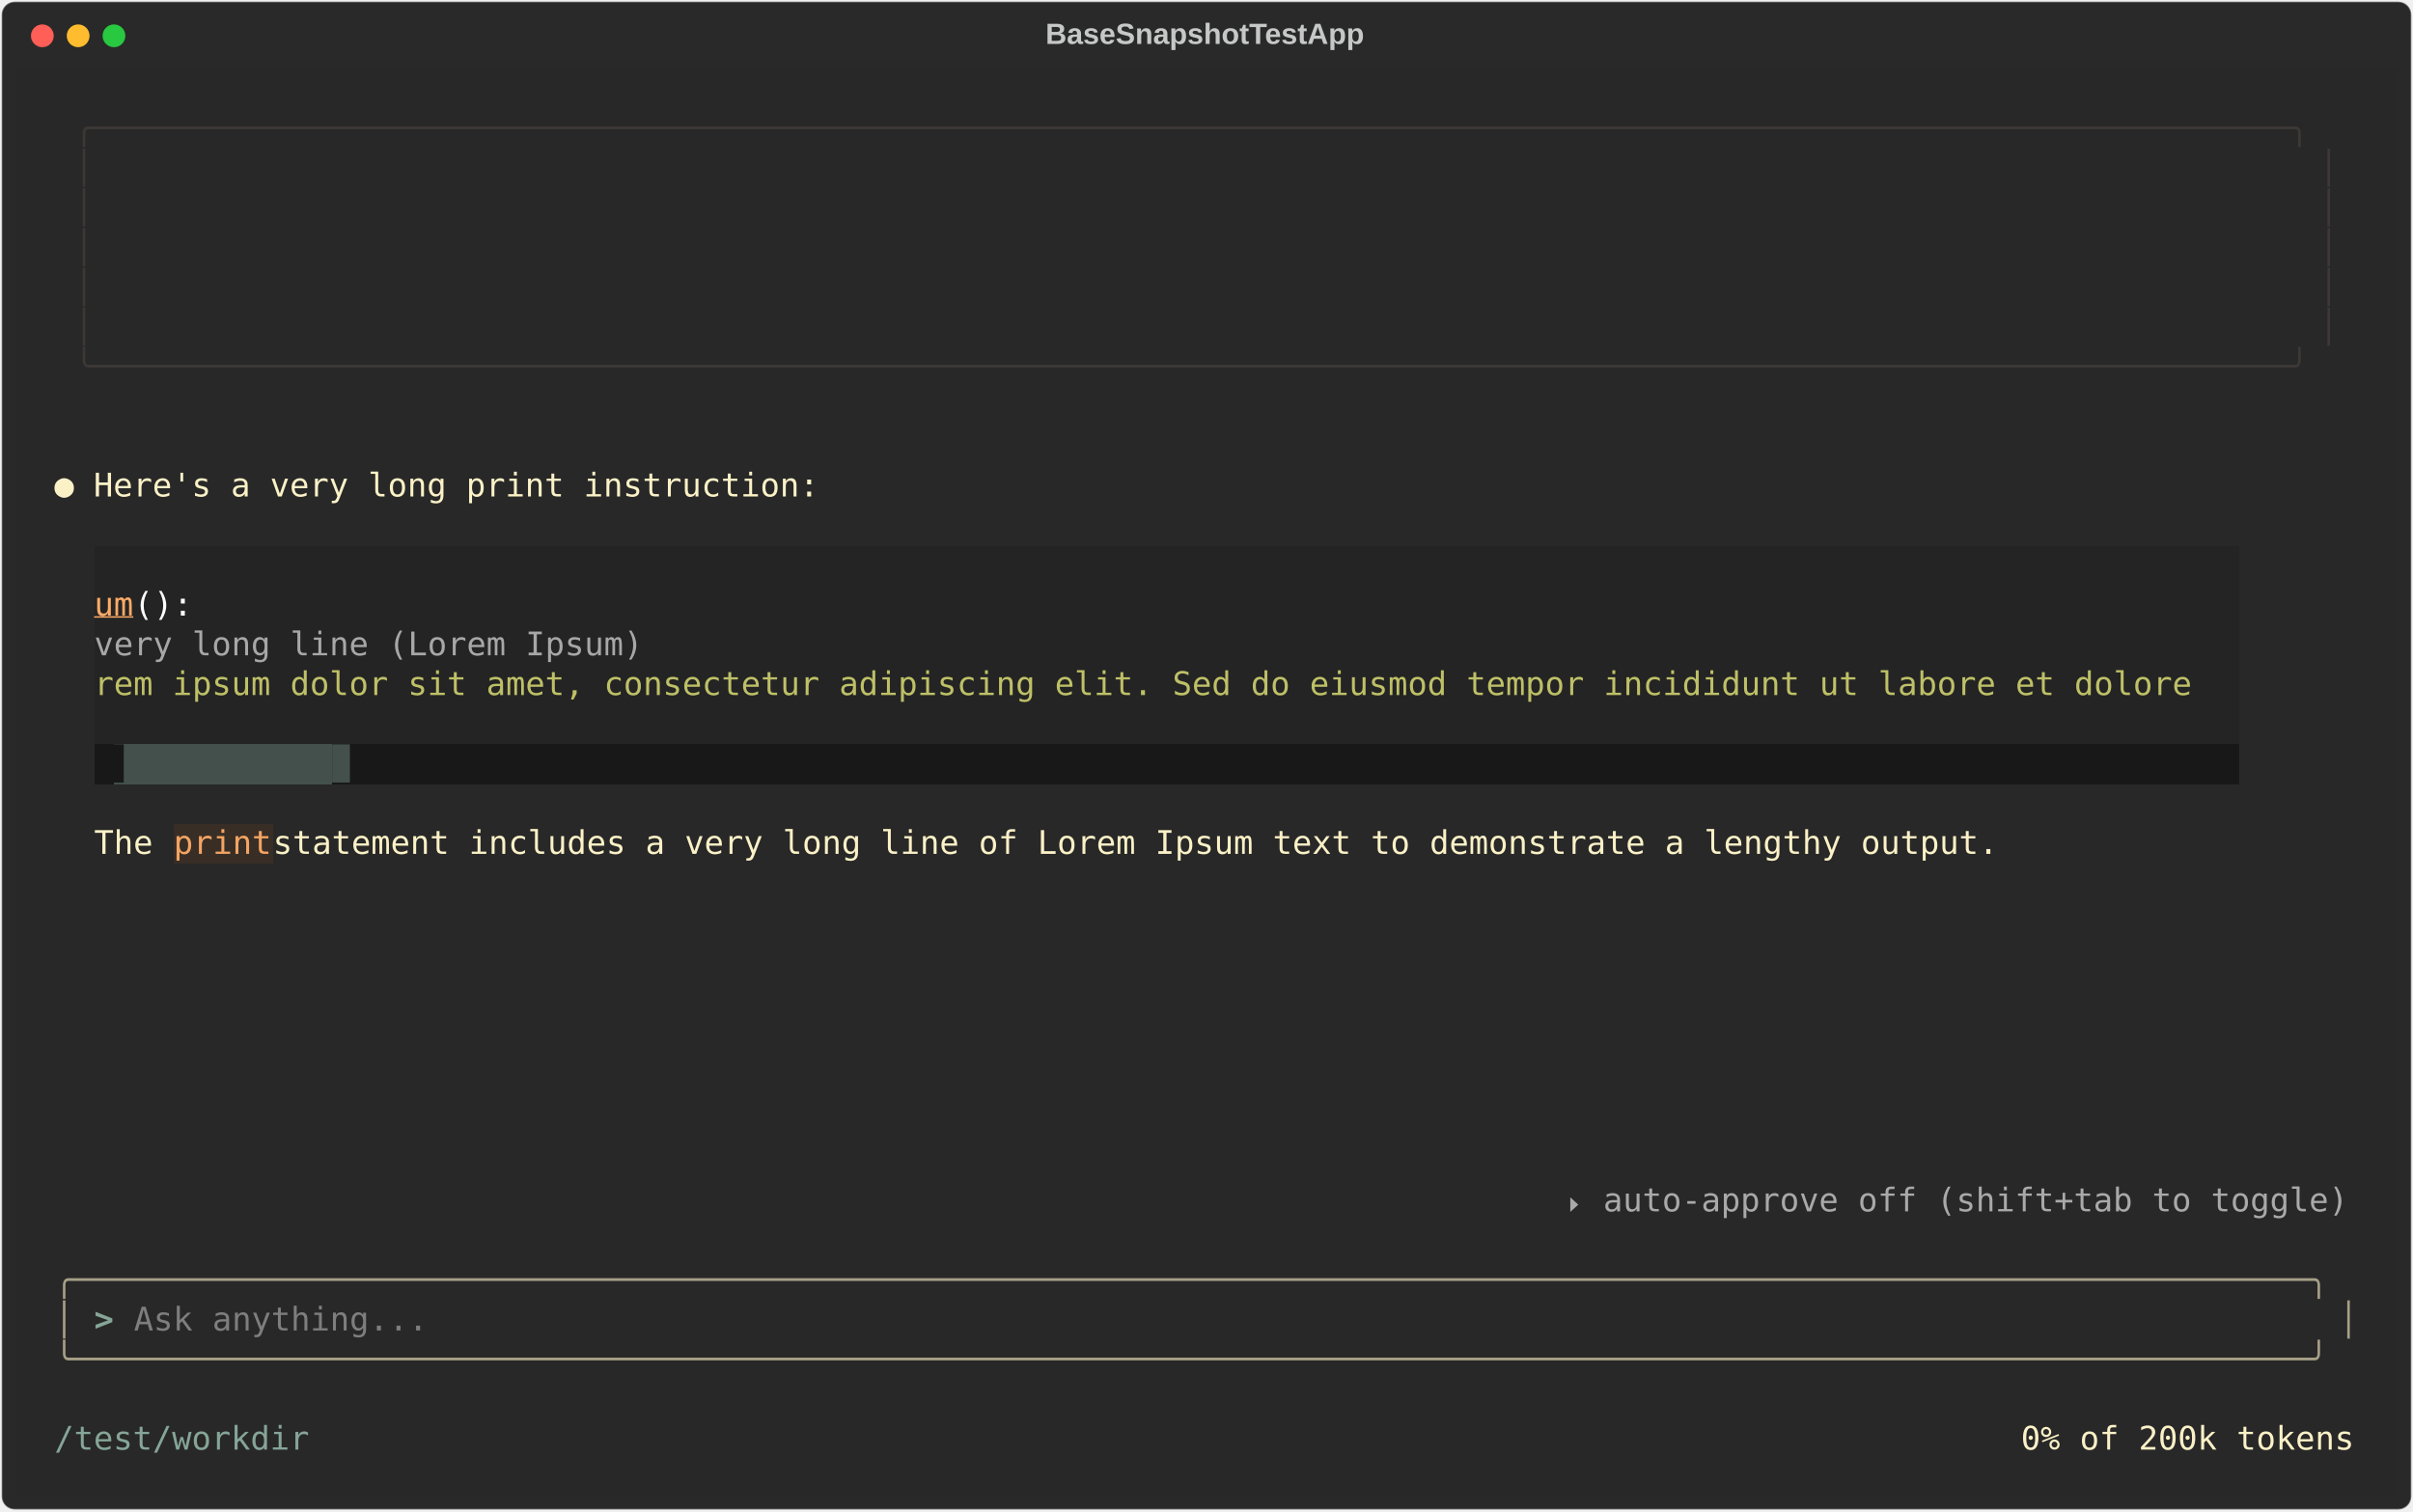
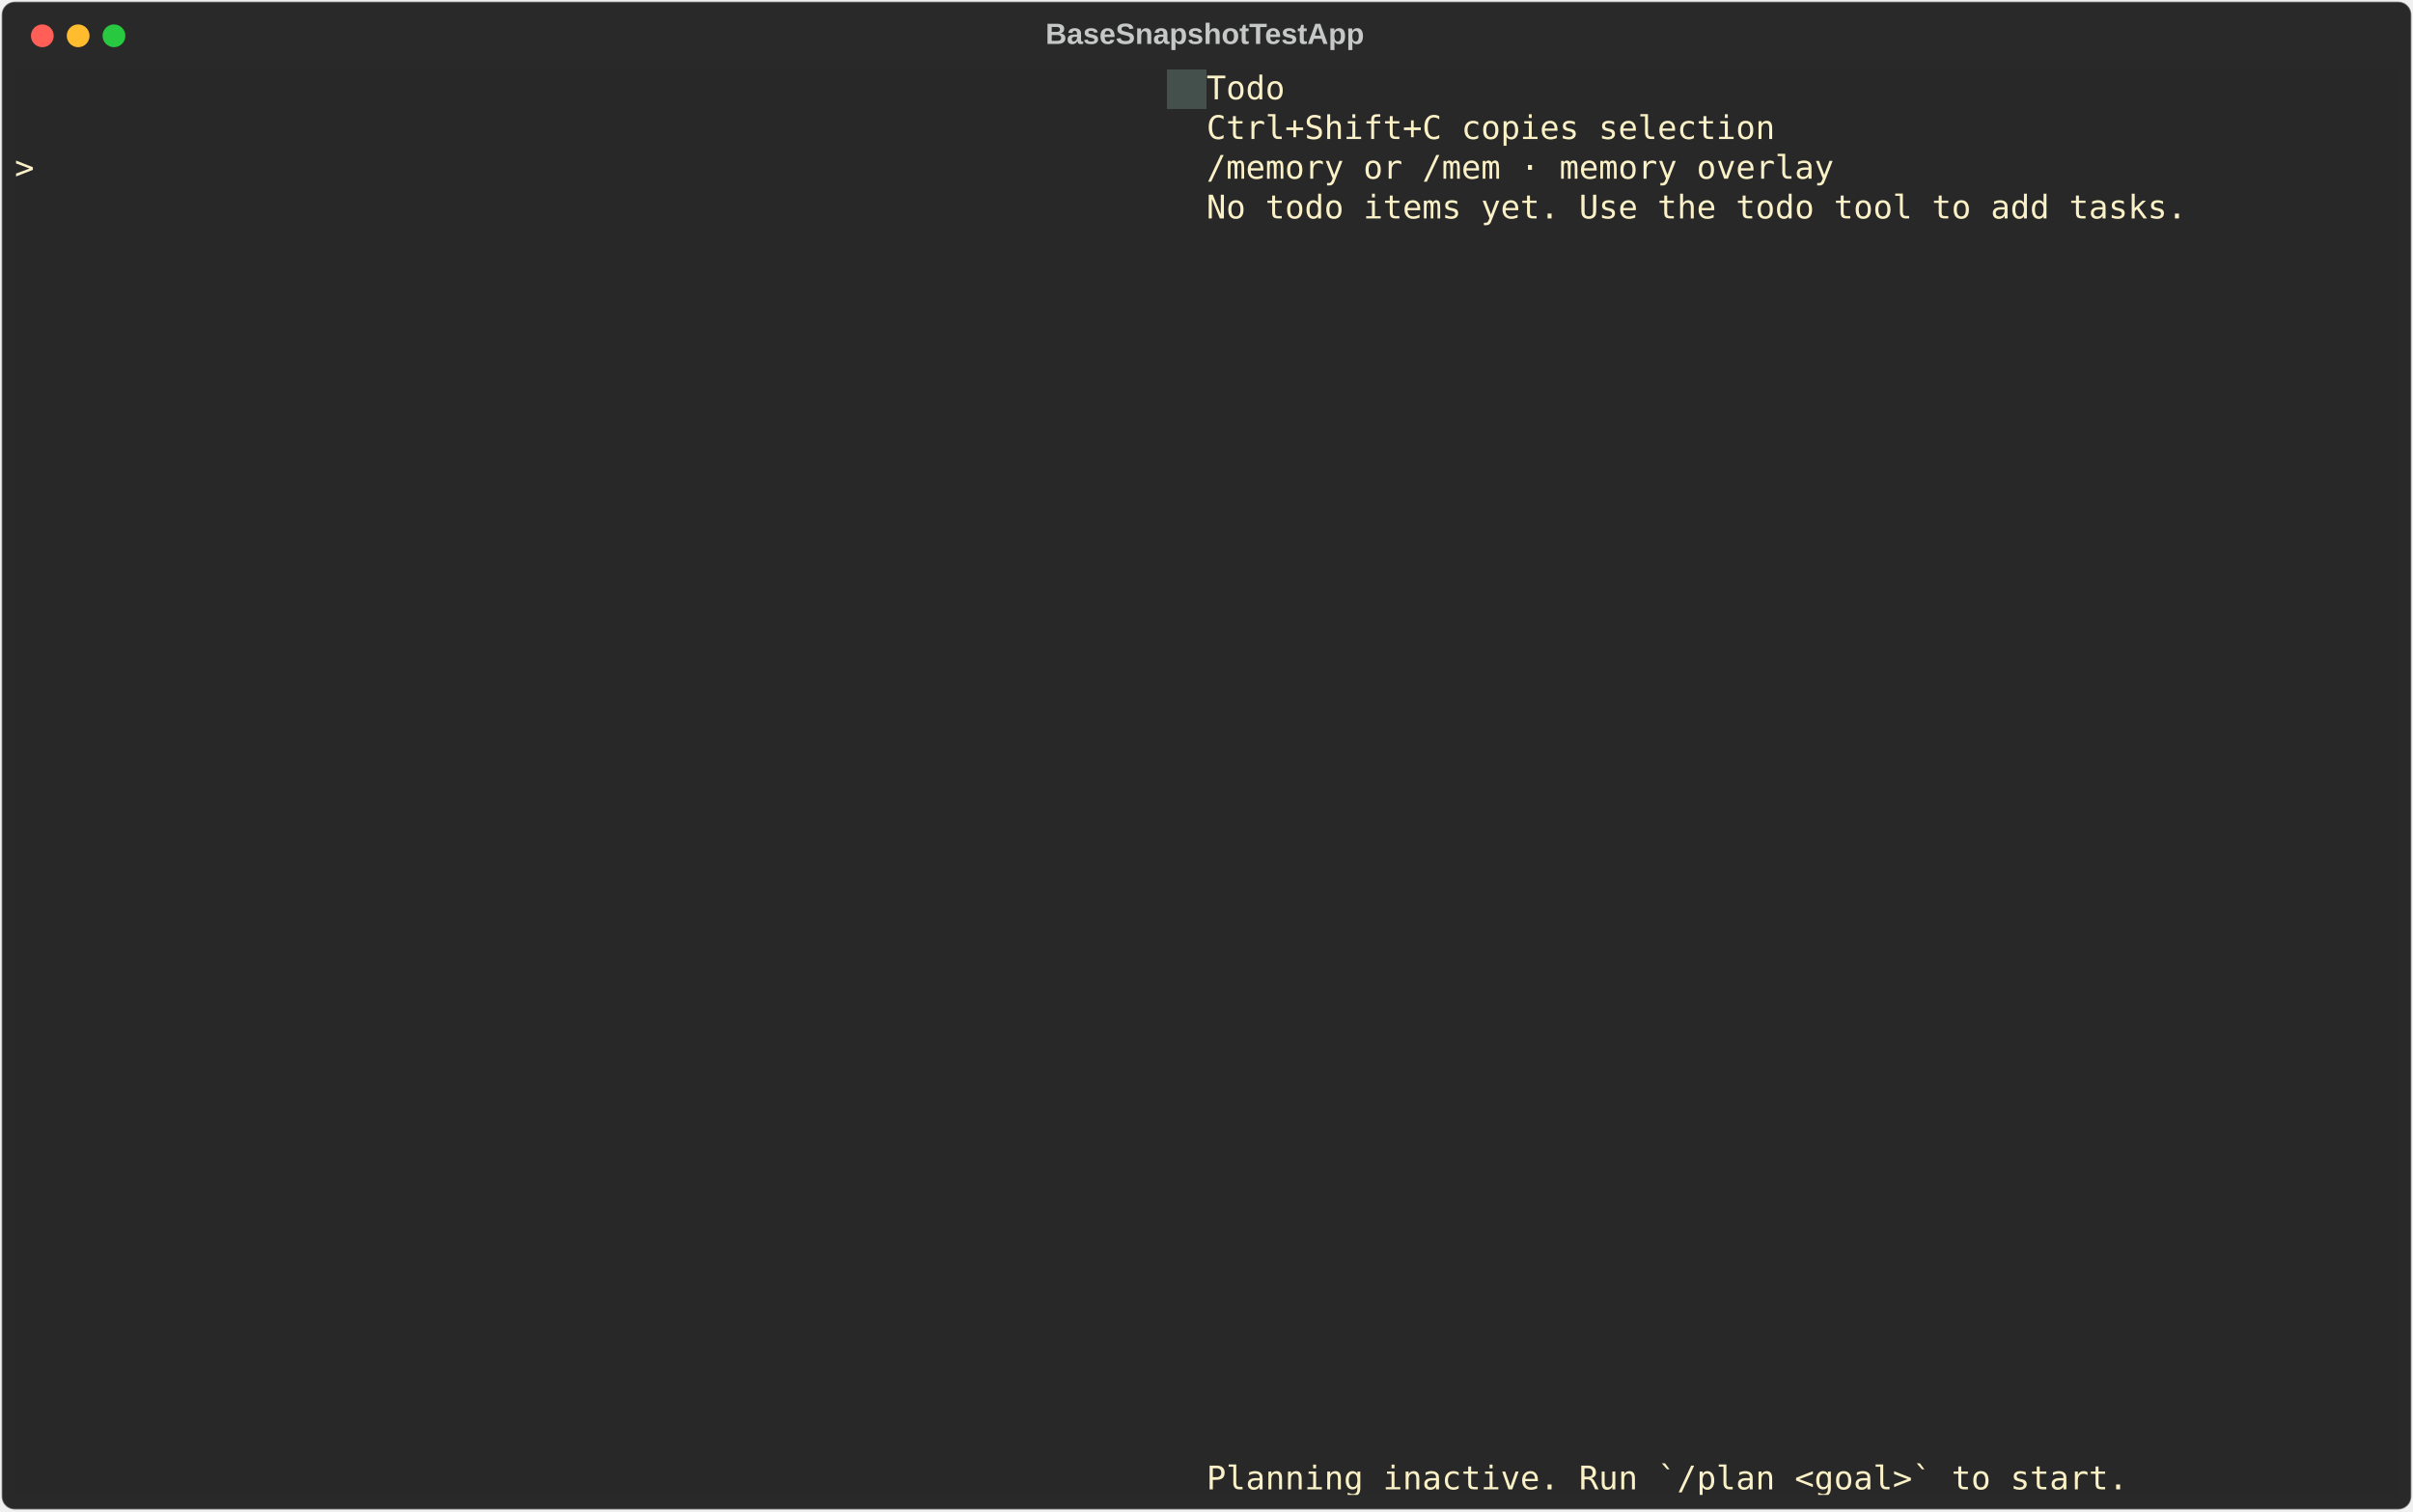
<svg xmlns="http://www.w3.org/2000/svg" class="rich-terminal" viewBox="0 0 1482 928.4">
  <style>

    @font-face {
        font-family: "Fira Code";
        src: local("FiraCode-Regular"),
                url("https://cdnjs.cloudflare.com/ajax/libs/firacode/6.2.0/woff2/FiraCode-Regular.woff2") format("woff2"),
                url("https://cdnjs.cloudflare.com/ajax/libs/firacode/6.2.0/woff/FiraCode-Regular.woff") format("woff");
        font-style: normal;
        font-weight: 400;
    }
    @font-face {
        font-family: "Fira Code";
        src: local("FiraCode-Bold"),
                url("https://cdnjs.cloudflare.com/ajax/libs/firacode/6.2.0/woff2/FiraCode-Bold.woff2") format("woff2"),
                url("https://cdnjs.cloudflare.com/ajax/libs/firacode/6.2.0/woff/FiraCode-Bold.woff") format("woff");
        font-style: bold;
        font-weight: 700;
    }

    .terminal-matrix {
        font-family: Fira Code, monospace;
        font-size: 20px;
        line-height: 24.4px;
        font-variant-east-asian: full-width;
    }

    .terminal-title {
        font-size: 18px;
        font-weight: bold;
        font-family: arial;
    }

-     .terminal-r1 { fill: #c5c8c6 }
- .terminal-r2 { fill: #3c3836 }
- .terminal-r3 { fill: #fbf1c7 }
- .terminal-r4 { fill: #feab67;text-decoration: underline; }
- .terminal-r5 { fill: #ffffff }
- .terminal-r6 { fill: #a7a7a7 }
- .terminal-r7 { fill: #bec067 }
- .terminal-r8 { fill: #d2d2d2 }
- .terminal-r9 { fill: #181818 }
- .terminal-r10 { fill: #242424 }
- .terminal-r11 { fill: #43504b }
- .terminal-r12 { fill: #f4a463 }
- .terminal-r13 { fill: #a9a9a9 }
- .terminal-r14 { fill: #a6a087 }
- .terminal-r15 { fill: #85a598;font-weight: bold }
- .terminal-r16 { fill: #7e7e7e }
- .terminal-r17 { fill: #85a598 }
+     .terminal-r1 { fill: #fbf1c7 }
+ .terminal-r2 { fill: #c5c8c6 }
+ .terminal-r3 { fill: #282828 }
    </style>
  <defs>
    <clipPath id="terminal-clip-terminal">
      <rect x="0" y="0" width="1463.0" height="877.4" />
    </clipPath>
    <clipPath id="terminal-line-0">
      <rect x="0" y="1.5" width="1464" height="24.65" />
    </clipPath>
    <clipPath id="terminal-line-1">
      <rect x="0" y="25.9" width="1464" height="24.65" />
    </clipPath>
    <clipPath id="terminal-line-2">
      <rect x="0" y="50.3" width="1464" height="24.65" />
    </clipPath>
    <clipPath id="terminal-line-3">
      <rect x="0" y="74.7" width="1464" height="24.65" />
    </clipPath>
    <clipPath id="terminal-line-4">
      <rect x="0" y="99.1" width="1464" height="24.65" />
    </clipPath>
    <clipPath id="terminal-line-5">
      <rect x="0" y="123.5" width="1464" height="24.65" />
    </clipPath>
    <clipPath id="terminal-line-6">
      <rect x="0" y="147.9" width="1464" height="24.65" />
    </clipPath>
    <clipPath id="terminal-line-7">
      <rect x="0" y="172.3" width="1464" height="24.65" />
    </clipPath>
    <clipPath id="terminal-line-8">
      <rect x="0" y="196.7" width="1464" height="24.65" />
    </clipPath>
    <clipPath id="terminal-line-9">
      <rect x="0" y="221.1" width="1464" height="24.65" />
    </clipPath>
    <clipPath id="terminal-line-10">
      <rect x="0" y="245.5" width="1464" height="24.65" />
    </clipPath>
    <clipPath id="terminal-line-11">
      <rect x="0" y="269.9" width="1464" height="24.65" />
    </clipPath>
    <clipPath id="terminal-line-12">
      <rect x="0" y="294.3" width="1464" height="24.65" />
    </clipPath>
    <clipPath id="terminal-line-13">
      <rect x="0" y="318.7" width="1464" height="24.65" />
    </clipPath>
    <clipPath id="terminal-line-14">
      <rect x="0" y="343.1" width="1464" height="24.65" />
    </clipPath>
    <clipPath id="terminal-line-15">
      <rect x="0" y="367.5" width="1464" height="24.65" />
    </clipPath>
    <clipPath id="terminal-line-16">
      <rect x="0" y="391.9" width="1464" height="24.65" />
    </clipPath>
    <clipPath id="terminal-line-17">
      <rect x="0" y="416.3" width="1464" height="24.65" />
    </clipPath>
    <clipPath id="terminal-line-18">
      <rect x="0" y="440.7" width="1464" height="24.65" />
    </clipPath>
    <clipPath id="terminal-line-19">
      <rect x="0" y="465.1" width="1464" height="24.65" />
    </clipPath>
    <clipPath id="terminal-line-20">
      <rect x="0" y="489.5" width="1464" height="24.65" />
    </clipPath>
    <clipPath id="terminal-line-21">
      <rect x="0" y="513.9" width="1464" height="24.65" />
    </clipPath>
    <clipPath id="terminal-line-22">
      <rect x="0" y="538.3" width="1464" height="24.65" />
    </clipPath>
    <clipPath id="terminal-line-23">
      <rect x="0" y="562.7" width="1464" height="24.65" />
    </clipPath>
    <clipPath id="terminal-line-24">
      <rect x="0" y="587.1" width="1464" height="24.65" />
    </clipPath>
    <clipPath id="terminal-line-25">
      <rect x="0" y="611.5" width="1464" height="24.65" />
    </clipPath>
    <clipPath id="terminal-line-26">
      <rect x="0" y="635.9" width="1464" height="24.65" />
    </clipPath>
    <clipPath id="terminal-line-27">
      <rect x="0" y="660.3" width="1464" height="24.65" />
    </clipPath>
    <clipPath id="terminal-line-28">
      <rect x="0" y="684.7" width="1464" height="24.65" />
    </clipPath>
    <clipPath id="terminal-line-29">
      <rect x="0" y="709.1" width="1464" height="24.65" />
    </clipPath>
    <clipPath id="terminal-line-30">
      <rect x="0" y="733.5" width="1464" height="24.65" />
    </clipPath>
    <clipPath id="terminal-line-31">
      <rect x="0" y="757.9" width="1464" height="24.65" />
    </clipPath>
    <clipPath id="terminal-line-32">
      <rect x="0" y="782.3" width="1464" height="24.65" />
    </clipPath>
    <clipPath id="terminal-line-33">
      <rect x="0" y="806.7" width="1464" height="24.65" />
    </clipPath>
    <clipPath id="terminal-line-34">
      <rect x="0" y="831.1" width="1464" height="24.65" />
    </clipPath>
  </defs>
  <rect fill="#292929" stroke="rgba(255,255,255,0.35)" stroke-width="1" x="1" y="1" width="1480" height="926.4" rx="8" />
  <text class="terminal-title" fill="#c5c8c6" text-anchor="middle" x="740" y="27">BaseSnapshotTestApp</text>
  <g transform="translate(26,22)">
    <circle cx="0" cy="0" r="7" fill="#ff5f57" />
    <circle cx="22" cy="0" r="7" fill="#febc2e" />
    <circle cx="44" cy="0" r="7" fill="#28c840" />
  </g>
  <g transform="translate(9, 41)" clip-path="url(#terminal-clip-terminal)">
-     <rect fill="#282828" x="0" y="1.5" width="1464" height="24.65" shape-rendering="crispEdges" />
-     <rect fill="#282828" x="0" y="25.9" width="36.6" height="24.65" shape-rendering="crispEdges" />
-     <rect fill="#282828" x="36.6" y="25.9" width="1390.8" height="24.65" shape-rendering="crispEdges" />
-     <rect fill="#282828" x="1427.4" y="25.9" width="36.6" height="24.65" shape-rendering="crispEdges" />
-     <rect fill="#282828" x="0" y="50.3" width="36.6" height="24.65" shape-rendering="crispEdges" />
-     <rect fill="#282828" x="36.6" y="50.3" width="12.2" height="24.65" shape-rendering="crispEdges" />
-     <rect fill="#282828" x="48.8" y="50.3" width="1366.4" height="24.65" shape-rendering="crispEdges" />
-     <rect fill="#282828" x="1415.2" y="50.3" width="12.2" height="24.65" shape-rendering="crispEdges" />
-     <rect fill="#282828" x="1427.4" y="50.3" width="36.6" height="24.65" shape-rendering="crispEdges" />
-     <rect fill="#282828" x="0" y="74.7" width="36.6" height="24.65" shape-rendering="crispEdges" />
-     <rect fill="#282828" x="36.6" y="74.7" width="12.2" height="24.65" shape-rendering="crispEdges" />
-     <rect fill="#282828" x="48.8" y="74.7" width="1366.4" height="24.65" shape-rendering="crispEdges" />
-     <rect fill="#282828" x="1415.2" y="74.7" width="12.2" height="24.65" shape-rendering="crispEdges" />
-     <rect fill="#282828" x="1427.4" y="74.7" width="36.6" height="24.65" shape-rendering="crispEdges" />
-     <rect fill="#282828" x="0" y="99.1" width="36.6" height="24.65" shape-rendering="crispEdges" />
-     <rect fill="#282828" x="36.6" y="99.1" width="12.2" height="24.65" shape-rendering="crispEdges" />
-     <rect fill="#282828" x="48.8" y="99.1" width="671" height="24.65" shape-rendering="crispEdges" />
-     <rect fill="#282828" x="719.8" y="99.1" width="12.2" height="24.65" shape-rendering="crispEdges" />
-     <rect fill="#282828" x="732" y="99.1" width="683.2" height="24.65" shape-rendering="crispEdges" />
-     <rect fill="#282828" x="1415.2" y="99.1" width="12.2" height="24.65" shape-rendering="crispEdges" />
-     <rect fill="#282828" x="1427.4" y="99.1" width="36.6" height="24.65" shape-rendering="crispEdges" />
-     <rect fill="#282828" x="0" y="123.5" width="36.6" height="24.65" shape-rendering="crispEdges" />
-     <rect fill="#282828" x="36.6" y="123.5" width="12.2" height="24.65" shape-rendering="crispEdges" />
-     <rect fill="#282828" x="48.8" y="123.5" width="1366.4" height="24.65" shape-rendering="crispEdges" />
-     <rect fill="#282828" x="1415.2" y="123.5" width="12.2" height="24.65" shape-rendering="crispEdges" />
-     <rect fill="#282828" x="1427.4" y="123.5" width="36.6" height="24.65" shape-rendering="crispEdges" />
-     <rect fill="#282828" x="0" y="147.9" width="36.6" height="24.65" shape-rendering="crispEdges" />
-     <rect fill="#282828" x="36.6" y="147.9" width="12.2" height="24.65" shape-rendering="crispEdges" />
-     <rect fill="#282828" x="48.8" y="147.9" width="1366.4" height="24.65" shape-rendering="crispEdges" />
-     <rect fill="#282828" x="1415.2" y="147.9" width="12.2" height="24.65" shape-rendering="crispEdges" />
-     <rect fill="#282828" x="1427.4" y="147.9" width="36.6" height="24.65" shape-rendering="crispEdges" />
-     <rect fill="#282828" x="0" y="172.3" width="36.6" height="24.65" shape-rendering="crispEdges" />
-     <rect fill="#282828" x="36.6" y="172.3" width="1390.8" height="24.65" shape-rendering="crispEdges" />
-     <rect fill="#282828" x="1427.4" y="172.3" width="36.6" height="24.65" shape-rendering="crispEdges" />
+     <rect fill="#282828" x="0" y="1.5" width="12.2" height="24.65" shape-rendering="crispEdges" />
+     <rect fill="#282828" x="12.2" y="1.5" width="695.4" height="24.65" shape-rendering="crispEdges" />
+     <rect fill="#43504b" x="707.6" y="1.5" width="24.4" height="24.65" shape-rendering="crispEdges" />
+     <rect fill="#282828" x="732" y="1.5" width="48.8" height="24.65" shape-rendering="crispEdges" />
+     <rect fill="#282828" x="780.8" y="1.5" width="683.2" height="24.65" shape-rendering="crispEdges" />
+     <rect fill="#282828" x="0" y="25.9" width="0" height="24.65" shape-rendering="crispEdges" />
+     <rect fill="#282828" x="0" y="25.9" width="732" height="24.65" shape-rendering="crispEdges" />
+     <rect fill="#282828" x="732" y="25.9" width="353.8" height="24.65" shape-rendering="crispEdges" />
+     <rect fill="#282828" x="1085.8" y="25.9" width="378.2" height="24.65" shape-rendering="crispEdges" />
+     <rect fill="#282828" x="0" y="50.3" width="12.2" height="24.65" shape-rendering="crispEdges" />
+     <rect fill="#282828" x="12.2" y="50.3" width="719.8" height="24.65" shape-rendering="crispEdges" />
+     <rect fill="#282828" x="732" y="50.3" width="390.4" height="24.65" shape-rendering="crispEdges" />
+     <rect fill="#282828" x="1122.4" y="50.3" width="341.6" height="24.65" shape-rendering="crispEdges" />
+     <rect fill="#282828" x="0" y="74.7" width="732" height="24.65" shape-rendering="crispEdges" />
+     <rect fill="#282828" x="732" y="74.7" width="610" height="24.65" shape-rendering="crispEdges" />
+     <rect fill="#282828" x="1342" y="74.7" width="122" height="24.65" shape-rendering="crispEdges" />
+     <rect fill="#282828" x="0" y="99.1" width="1464" height="24.65" shape-rendering="crispEdges" />
+     <rect fill="#282828" x="0" y="123.5" width="1464" height="24.65" shape-rendering="crispEdges" />
+     <rect fill="#282828" x="0" y="147.9" width="1464" height="24.65" shape-rendering="crispEdges" />
+     <rect fill="#282828" x="0" y="172.3" width="1464" height="24.65" shape-rendering="crispEdges" />
    <rect fill="#282828" x="0" y="196.7" width="1464" height="24.65" shape-rendering="crispEdges" />
-     <rect fill="#282828" x="0" y="221.1" width="24.4" height="24.65" shape-rendering="crispEdges" />
-     <rect fill="#282828" x="24.4" y="221.1" width="0" height="24.65" shape-rendering="crispEdges" />
-     <rect fill="#282828" x="24.4" y="221.1" width="1439.6" height="24.65" shape-rendering="crispEdges" />
-     <rect fill="#282828" x="0" y="245.5" width="24.4" height="24.65" shape-rendering="crispEdges" />
-     <rect fill="#282828" x="24.4" y="245.5" width="475.8" height="24.65" shape-rendering="crispEdges" />
-     <rect fill="#282828" x="500.2" y="245.5" width="963.8" height="24.65" shape-rendering="crispEdges" />
+     <rect fill="#282828" x="0" y="221.1" width="1464" height="24.65" shape-rendering="crispEdges" />
+     <rect fill="#282828" x="0" y="245.5" width="1464" height="24.65" shape-rendering="crispEdges" />
    <rect fill="#282828" x="0" y="269.9" width="1464" height="24.65" shape-rendering="crispEdges" />
-     <rect fill="#282828" x="0" y="294.3" width="48.8" height="24.65" shape-rendering="crispEdges" />
-     <rect fill="#242424" x="48.8" y="294.3" width="1317.6" height="24.65" shape-rendering="crispEdges" />
-     <rect fill="#282828" x="1366.4" y="294.3" width="97.6" height="24.65" shape-rendering="crispEdges" />
-     <rect fill="#282828" x="0" y="318.7" width="48.8" height="24.65" shape-rendering="crispEdges" />
-     <rect fill="#242424" x="48.8" y="318.7" width="24.4" height="24.65" shape-rendering="crispEdges" />
-     <rect fill="#242424" x="73.2" y="318.7" width="36.6" height="24.65" shape-rendering="crispEdges" />
-     <rect fill="#242424" x="109.8" y="318.7" width="1256.6" height="24.65" shape-rendering="crispEdges" />
-     <rect fill="#282828" x="1366.4" y="318.7" width="97.6" height="24.65" shape-rendering="crispEdges" />
-     <rect fill="#282828" x="0" y="343.1" width="48.8" height="24.65" shape-rendering="crispEdges" />
-     <rect fill="#242424" x="48.8" y="343.1" width="353.8" height="24.65" shape-rendering="crispEdges" />
-     <rect fill="#242424" x="402.6" y="343.1" width="963.8" height="24.65" shape-rendering="crispEdges" />
-     <rect fill="#282828" x="1366.4" y="343.1" width="97.6" height="24.65" shape-rendering="crispEdges" />
-     <rect fill="#282828" x="0" y="367.5" width="48.8" height="24.65" shape-rendering="crispEdges" />
-     <rect fill="#242424" x="48.8" y="367.5" width="1317.6" height="24.65" shape-rendering="crispEdges" />
-     <rect fill="#282828" x="1366.4" y="367.5" width="97.6" height="24.65" shape-rendering="crispEdges" />
-     <rect fill="#282828" x="0" y="391.9" width="48.8" height="24.65" shape-rendering="crispEdges" />
-     <rect fill="#242424" x="48.8" y="391.9" width="1317.6" height="24.65" shape-rendering="crispEdges" />
-     <rect fill="#282828" x="1366.4" y="391.9" width="97.6" height="24.65" shape-rendering="crispEdges" />
-     <rect fill="#282828" x="0" y="416.3" width="48.8" height="24.65" shape-rendering="crispEdges" />
-     <rect fill="#181818" x="48.8" y="416.3" width="12.2" height="24.65" shape-rendering="crispEdges" />
-     <rect fill="#43504b" x="61" y="416.3" width="12.2" height="24.65" shape-rendering="crispEdges" />
-     <rect fill="#43504b" x="73.2" y="416.3" width="122" height="24.65" shape-rendering="crispEdges" />
-     <rect fill="#181818" x="195.2" y="416.3" width="12.2" height="24.65" shape-rendering="crispEdges" />
-     <rect fill="#181818" x="207.4" y="416.3" width="1159" height="24.65" shape-rendering="crispEdges" />
-     <rect fill="#282828" x="1366.4" y="416.3" width="97.6" height="24.65" shape-rendering="crispEdges" />
+     <rect fill="#282828" x="0" y="294.3" width="1464" height="24.65" shape-rendering="crispEdges" />
+     <rect fill="#282828" x="0" y="318.7" width="1464" height="24.65" shape-rendering="crispEdges" />
+     <rect fill="#282828" x="0" y="343.1" width="1464" height="24.65" shape-rendering="crispEdges" />
+     <rect fill="#282828" x="0" y="367.5" width="1464" height="24.65" shape-rendering="crispEdges" />
+     <rect fill="#282828" x="0" y="391.9" width="1464" height="24.65" shape-rendering="crispEdges" />
+     <rect fill="#282828" x="0" y="416.3" width="1464" height="24.65" shape-rendering="crispEdges" />
    <rect fill="#282828" x="0" y="440.7" width="1464" height="24.65" shape-rendering="crispEdges" />
-     <rect fill="#282828" x="0" y="465.1" width="48.8" height="24.65" shape-rendering="crispEdges" />
-     <rect fill="#282828" x="48.8" y="465.1" width="48.8" height="24.65" shape-rendering="crispEdges" />
-     <rect fill="#382e26" x="97.6" y="465.1" width="61" height="24.65" shape-rendering="crispEdges" />
-     <rect fill="#282828" x="158.6" y="465.1" width="1085.8" height="24.65" shape-rendering="crispEdges" />
-     <rect fill="#282828" x="1244.4" y="465.1" width="219.6" height="24.65" shape-rendering="crispEdges" />
+     <rect fill="#282828" x="0" y="465.1" width="1464" height="24.65" shape-rendering="crispEdges" />
    <rect fill="#282828" x="0" y="489.5" width="1464" height="24.65" shape-rendering="crispEdges" />
    <rect fill="#282828" x="0" y="513.9" width="1464" height="24.65" shape-rendering="crispEdges" />
    <rect fill="#282828" x="0" y="538.3" width="1464" height="24.65" shape-rendering="crispEdges" />
    <rect fill="#282828" x="0" y="562.7" width="1464" height="24.65" shape-rendering="crispEdges" />
    <rect fill="#282828" x="0" y="587.1" width="1464" height="24.65" shape-rendering="crispEdges" />
    <rect fill="#282828" x="0" y="611.5" width="1464" height="24.65" shape-rendering="crispEdges" />
    <rect fill="#282828" x="0" y="635.9" width="1464" height="24.65" shape-rendering="crispEdges" />
    <rect fill="#282828" x="0" y="660.3" width="1464" height="24.65" shape-rendering="crispEdges" />
-     <rect fill="#282828" x="0" y="684.7" width="24.4" height="24.65" shape-rendering="crispEdges" />
-     <rect fill="#282828" x="24.4" y="684.7" width="0" height="24.65" shape-rendering="crispEdges" />
-     <rect fill="#282828" x="24.4" y="684.7" width="927.2" height="24.65" shape-rendering="crispEdges" />
-     <rect fill="#282828" x="951.6" y="684.7" width="488" height="24.65" shape-rendering="crispEdges" />
-     <rect fill="#282828" x="1439.6" y="684.7" width="24.4" height="24.65" shape-rendering="crispEdges" />
-     <rect fill="#282828" x="0" y="709.1" width="0" height="24.65" shape-rendering="crispEdges" />
+     <rect fill="#282828" x="0" y="684.7" width="1464" height="24.65" shape-rendering="crispEdges" />
    <rect fill="#282828" x="0" y="709.1" width="1464" height="24.65" shape-rendering="crispEdges" />
-     <rect fill="#282828" x="0" y="733.5" width="24.4" height="24.65" shape-rendering="crispEdges" />
-     <rect fill="#282828" x="24.4" y="733.5" width="1415.2" height="24.65" shape-rendering="crispEdges" />
-     <rect fill="#282828" x="1439.6" y="733.5" width="24.4" height="24.65" shape-rendering="crispEdges" />
-     <rect fill="#282828" x="0" y="757.9" width="24.4" height="24.65" shape-rendering="crispEdges" />
-     <rect fill="#282828" x="24.4" y="757.9" width="12.2" height="24.65" shape-rendering="crispEdges" />
-     <rect fill="#282828" x="36.6" y="757.9" width="12.2" height="24.65" shape-rendering="crispEdges" />
-     <rect fill="#282828" x="48.8" y="757.9" width="12.2" height="24.65" shape-rendering="crispEdges" />
-     <rect fill="#282828" x="61" y="757.9" width="12.2" height="24.65" shape-rendering="crispEdges" />
-     <rect fill="#282828" x="73.2" y="757.9" width="183" height="24.65" shape-rendering="crispEdges" />
-     <rect fill="#282828" x="256.2" y="757.9" width="1171.2" height="24.65" shape-rendering="crispEdges" />
-     <rect fill="#282828" x="1427.4" y="757.9" width="12.2" height="24.65" shape-rendering="crispEdges" />
-     <rect fill="#282828" x="1439.6" y="757.9" width="24.4" height="24.65" shape-rendering="crispEdges" />
-     <rect fill="#282828" x="0" y="782.3" width="24.4" height="24.65" shape-rendering="crispEdges" />
-     <rect fill="#282828" x="24.4" y="782.3" width="1415.2" height="24.65" shape-rendering="crispEdges" />
-     <rect fill="#282828" x="1439.6" y="782.3" width="24.4" height="24.65" shape-rendering="crispEdges" />
+     <rect fill="#282828" x="0" y="733.5" width="1464" height="24.65" shape-rendering="crispEdges" />
+     <rect fill="#282828" x="0" y="757.9" width="1464" height="24.65" shape-rendering="crispEdges" />
+     <rect fill="#282828" x="0" y="782.3" width="1464" height="24.65" shape-rendering="crispEdges" />
    <rect fill="#282828" x="0" y="806.7" width="1464" height="24.65" shape-rendering="crispEdges" />
-     <rect fill="#282828" x="0" y="831.1" width="24.4" height="24.65" shape-rendering="crispEdges" />
-     <rect fill="#282828" x="24.4" y="831.1" width="158.6" height="24.65" shape-rendering="crispEdges" />
-     <rect fill="#282828" x="183" y="831.1" width="0" height="24.65" shape-rendering="crispEdges" />
-     <rect fill="#282828" x="183" y="831.1" width="1049.2" height="24.65" shape-rendering="crispEdges" />
-     <rect fill="#282828" x="1232.2" y="831.1" width="207.4" height="24.65" shape-rendering="crispEdges" />
-     <rect fill="#282828" x="1439.6" y="831.1" width="24.4" height="24.65" shape-rendering="crispEdges" />
-     <rect fill="#282828" x="0" y="855.5" width="1464" height="24.65" shape-rendering="crispEdges" />
+     <rect fill="#282828" x="0" y="831.1" width="732" height="24.65" shape-rendering="crispEdges" />
+     <rect fill="#282828" x="732" y="831.1" width="0" height="24.65" shape-rendering="crispEdges" />
+     <rect fill="#282828" x="732" y="831.1" width="732" height="24.65" shape-rendering="crispEdges" />
+     <rect fill="#282828" x="0" y="855.5" width="732" height="24.65" shape-rendering="crispEdges" />
+     <rect fill="#282828" x="732" y="855.5" width="573.4" height="24.65" shape-rendering="crispEdges" />
+     <rect fill="#282828" x="1305.4" y="855.5" width="158.6" height="24.65" shape-rendering="crispEdges" />
    <g class="terminal-matrix">
-       <text class="terminal-r1" x="1464" y="20" textLength="12.2" clip-path="url(#terminal-line-0)">
- </text>
-       <text class="terminal-r2" x="36.6" y="44.4" textLength="1390.8" clip-path="url(#terminal-line-1)">╭────────────────────────────────────────────────────────────────────────────────────────────────────────────────╮</text>
-       <text class="terminal-r1" x="1464" y="44.4" textLength="12.2" clip-path="url(#terminal-line-1)">
- </text>
-       <text class="terminal-r2" x="36.6" y="68.8" textLength="12.2" clip-path="url(#terminal-line-2)">│</text>
-       <text class="terminal-r2" x="1415.2" y="68.8" textLength="12.2" clip-path="url(#terminal-line-2)">│</text>
-       <text class="terminal-r1" x="1464" y="68.8" textLength="12.2" clip-path="url(#terminal-line-2)">
- </text>
-       <text class="terminal-r2" x="36.6" y="93.2" textLength="12.2" clip-path="url(#terminal-line-3)">│</text>
-       <text class="terminal-r2" x="1415.2" y="93.2" textLength="12.2" clip-path="url(#terminal-line-3)">│</text>
-       <text class="terminal-r1" x="1464" y="93.2" textLength="12.2" clip-path="url(#terminal-line-3)">
- </text>
-       <text class="terminal-r2" x="36.6" y="117.6" textLength="12.2" clip-path="url(#terminal-line-4)">│</text>
-       <text class="terminal-r2" x="1415.2" y="117.6" textLength="12.2" clip-path="url(#terminal-line-4)">│</text>
-       <text class="terminal-r1" x="1464" y="117.6" textLength="12.2" clip-path="url(#terminal-line-4)">
- </text>
-       <text class="terminal-r2" x="36.6" y="142" textLength="12.2" clip-path="url(#terminal-line-5)">│</text>
-       <text class="terminal-r2" x="1415.2" y="142" textLength="12.2" clip-path="url(#terminal-line-5)">│</text>
-       <text class="terminal-r1" x="1464" y="142" textLength="12.2" clip-path="url(#terminal-line-5)">
- </text>
-       <text class="terminal-r2" x="36.6" y="166.4" textLength="12.2" clip-path="url(#terminal-line-6)">│</text>
-       <text class="terminal-r2" x="1415.2" y="166.4" textLength="12.2" clip-path="url(#terminal-line-6)">│</text>
-       <text class="terminal-r1" x="1464" y="166.4" textLength="12.2" clip-path="url(#terminal-line-6)">
- </text>
-       <text class="terminal-r2" x="36.6" y="190.8" textLength="1390.8" clip-path="url(#terminal-line-7)">╰────────────────────────────────────────────────────────────────────────────────────────────────────────────────╯</text>
-       <text class="terminal-r1" x="1464" y="190.8" textLength="12.2" clip-path="url(#terminal-line-7)">
- </text>
-       <text class="terminal-r1" x="1464" y="215.2" textLength="12.2" clip-path="url(#terminal-line-8)">
- </text>
-       <text class="terminal-r1" x="1464" y="239.6" textLength="12.2" clip-path="url(#terminal-line-9)">
- </text>
-       <text class="terminal-r3" x="24.4" y="264" textLength="475.8" clip-path="url(#terminal-line-10)">● Here's a very long print instruction:</text>
-       <text class="terminal-r1" x="1464" y="264" textLength="12.2" clip-path="url(#terminal-line-10)">
- </text>
-       <text class="terminal-r1" x="1464" y="288.4" textLength="12.2" clip-path="url(#terminal-line-11)">
- </text>
-       <text class="terminal-r1" x="1464" y="312.8" textLength="12.2" clip-path="url(#terminal-line-12)">
- </text>
-       <text class="terminal-r4" x="48.8" y="337.2" textLength="24.4" clip-path="url(#terminal-line-13)">um</text>
-       <text class="terminal-r5" x="73.2" y="337.2" textLength="36.6" clip-path="url(#terminal-line-13)">():</text>
-       <text class="terminal-r1" x="1464" y="337.2" textLength="12.2" clip-path="url(#terminal-line-13)">
- </text>
-       <text class="terminal-r6" x="48.8" y="361.6" textLength="353.8" clip-path="url(#terminal-line-14)"> very long line (Lorem Ipsum)</text>
-       <text class="terminal-r1" x="1464" y="361.6" textLength="12.2" clip-path="url(#terminal-line-14)">
- </text>
-       <text class="terminal-r7" x="48.8" y="386" textLength="1317.6" clip-path="url(#terminal-line-15)">rem ipsum dolor sit amet, consectetur adipiscing elit. Sed do eiusmod tempor incididunt ut labore et dolore </text>
-       <text class="terminal-r1" x="1464" y="386" textLength="12.2" clip-path="url(#terminal-line-15)">
- </text>
-       <text class="terminal-r1" x="1464" y="410.4" textLength="12.2" clip-path="url(#terminal-line-16)">
- </text>
-       <text class="terminal-r9" x="61" y="434.8" textLength="12.2" clip-path="url(#terminal-line-17)">▌</text>
-       <text class="terminal-r11" x="195.2" y="434.8" textLength="12.2" clip-path="url(#terminal-line-17)">▉</text>
-       <text class="terminal-r1" x="1464" y="434.8" textLength="12.2" clip-path="url(#terminal-line-17)">
- </text>
-       <text class="terminal-r1" x="1464" y="459.2" textLength="12.2" clip-path="url(#terminal-line-18)">
- </text>
-       <text class="terminal-r3" x="48.8" y="483.6" textLength="48.8" clip-path="url(#terminal-line-19)">The </text>
-       <text class="terminal-r12" x="97.6" y="483.6" textLength="61" clip-path="url(#terminal-line-19)">print</text>
-       <text class="terminal-r3" x="158.6" y="483.6" textLength="1085.8" clip-path="url(#terminal-line-19)"> statement includes a very long line of Lorem Ipsum text to demonstrate a lengthy output.</text>
-       <text class="terminal-r1" x="1464" y="483.6" textLength="12.2" clip-path="url(#terminal-line-19)">
- </text>
-       <text class="terminal-r1" x="1464" y="508" textLength="12.2" clip-path="url(#terminal-line-20)">
- </text>
-       <text class="terminal-r1" x="1464" y="532.4" textLength="12.2" clip-path="url(#terminal-line-21)">
- </text>
-       <text class="terminal-r1" x="1464" y="556.8" textLength="12.2" clip-path="url(#terminal-line-22)">
- </text>
-       <text class="terminal-r1" x="1464" y="581.2" textLength="12.2" clip-path="url(#terminal-line-23)">
- </text>
-       <text class="terminal-r1" x="1464" y="605.6" textLength="12.2" clip-path="url(#terminal-line-24)">
- </text>
-       <text class="terminal-r1" x="1464" y="630" textLength="12.2" clip-path="url(#terminal-line-25)">
- </text>
-       <text class="terminal-r1" x="1464" y="654.4" textLength="12.2" clip-path="url(#terminal-line-26)">
- </text>
-       <text class="terminal-r1" x="1464" y="678.8" textLength="12.2" clip-path="url(#terminal-line-27)">
- </text>
-       <text class="terminal-r13" x="951.6" y="703.2" textLength="488" clip-path="url(#terminal-line-28)">⏵ auto-approve off (shift+tab to toggle)</text>
-       <text class="terminal-r1" x="1464" y="703.2" textLength="12.2" clip-path="url(#terminal-line-28)">
- </text>
-       <text class="terminal-r1" x="1464" y="727.6" textLength="12.2" clip-path="url(#terminal-line-29)">
- </text>
-       <text class="terminal-r14" x="24.4" y="752" textLength="1415.2" clip-path="url(#terminal-line-30)">╭──────────────────────────────────────────────────────────────────────────────────────────────────────────────────╮</text>
-       <text class="terminal-r1" x="1464" y="752" textLength="12.2" clip-path="url(#terminal-line-30)">
- </text>
-       <text class="terminal-r14" x="24.4" y="776.4" textLength="12.2" clip-path="url(#terminal-line-31)">│</text>
-       <text class="terminal-r15" x="48.8" y="776.4" textLength="12.2" clip-path="url(#terminal-line-31)">&gt;</text>
-       <text class="terminal-r16" x="73.2" y="776.4" textLength="183" clip-path="url(#terminal-line-31)">Ask anything...</text>
-       <text class="terminal-r14" x="1427.4" y="776.4" textLength="12.2" clip-path="url(#terminal-line-31)">│</text>
-       <text class="terminal-r1" x="1464" y="776.4" textLength="12.2" clip-path="url(#terminal-line-31)">
- </text>
-       <text class="terminal-r14" x="24.4" y="800.8" textLength="1415.2" clip-path="url(#terminal-line-32)">╰──────────────────────────────────────────────────────────────────────────────────────────────────────────────────╯</text>
-       <text class="terminal-r1" x="1464" y="800.8" textLength="12.2" clip-path="url(#terminal-line-32)">
- </text>
-       <text class="terminal-r1" x="1464" y="825.2" textLength="12.2" clip-path="url(#terminal-line-33)">
- </text>
-       <text class="terminal-r17" x="24.4" y="849.6" textLength="158.6" clip-path="url(#terminal-line-34)">/test/workdir</text>
-       <text class="terminal-r3" x="1232.2" y="849.6" textLength="207.4" clip-path="url(#terminal-line-34)">0% of 200k tokens</text>
-       <text class="terminal-r1" x="1464" y="849.6" textLength="12.2" clip-path="url(#terminal-line-34)">
- </text>
+       <text class="terminal-r1" x="732" y="20" textLength="48.8" clip-path="url(#terminal-line-0)">Todo</text>
+       <text class="terminal-r2" x="1464" y="20" textLength="12.2" clip-path="url(#terminal-line-0)">
+ </text>
+       <text class="terminal-r1" x="732" y="44.4" textLength="353.8" clip-path="url(#terminal-line-1)">Ctrl+Shift+C copies selection</text>
+       <text class="terminal-r2" x="1464" y="44.4" textLength="12.2" clip-path="url(#terminal-line-1)">
+ </text>
+       <text class="terminal-r1" x="0" y="68.8" textLength="12.2" clip-path="url(#terminal-line-2)">&gt;</text>
+       <text class="terminal-r1" x="732" y="68.8" textLength="390.4" clip-path="url(#terminal-line-2)">/memory or /mem · memory overlay</text>
+       <text class="terminal-r2" x="1464" y="68.8" textLength="12.2" clip-path="url(#terminal-line-2)">
+ </text>
+       <text class="terminal-r1" x="732" y="93.2" textLength="610" clip-path="url(#terminal-line-3)">No todo items yet. Use the todo tool to add tasks.</text>
+       <text class="terminal-r2" x="1464" y="93.2" textLength="12.2" clip-path="url(#terminal-line-3)">
+ </text>
+       <text class="terminal-r2" x="1464" y="117.6" textLength="12.2" clip-path="url(#terminal-line-4)">
+ </text>
+       <text class="terminal-r2" x="1464" y="142" textLength="12.2" clip-path="url(#terminal-line-5)">
+ </text>
+       <text class="terminal-r2" x="1464" y="166.4" textLength="12.2" clip-path="url(#terminal-line-6)">
+ </text>
+       <text class="terminal-r2" x="1464" y="190.8" textLength="12.2" clip-path="url(#terminal-line-7)">
+ </text>
+       <text class="terminal-r2" x="1464" y="215.2" textLength="12.2" clip-path="url(#terminal-line-8)">
+ </text>
+       <text class="terminal-r2" x="1464" y="239.6" textLength="12.2" clip-path="url(#terminal-line-9)">
+ </text>
+       <text class="terminal-r2" x="1464" y="264" textLength="12.2" clip-path="url(#terminal-line-10)">
+ </text>
+       <text class="terminal-r2" x="1464" y="288.4" textLength="12.2" clip-path="url(#terminal-line-11)">
+ </text>
+       <text class="terminal-r2" x="1464" y="312.8" textLength="12.2" clip-path="url(#terminal-line-12)">
+ </text>
+       <text class="terminal-r2" x="1464" y="337.2" textLength="12.2" clip-path="url(#terminal-line-13)">
+ </text>
+       <text class="terminal-r2" x="1464" y="361.6" textLength="12.2" clip-path="url(#terminal-line-14)">
+ </text>
+       <text class="terminal-r2" x="1464" y="386" textLength="12.2" clip-path="url(#terminal-line-15)">
+ </text>
+       <text class="terminal-r2" x="1464" y="410.4" textLength="12.2" clip-path="url(#terminal-line-16)">
+ </text>
+       <text class="terminal-r2" x="1464" y="434.8" textLength="12.2" clip-path="url(#terminal-line-17)">
+ </text>
+       <text class="terminal-r2" x="1464" y="459.2" textLength="12.2" clip-path="url(#terminal-line-18)">
+ </text>
+       <text class="terminal-r2" x="1464" y="483.6" textLength="12.2" clip-path="url(#terminal-line-19)">
+ </text>
+       <text class="terminal-r2" x="1464" y="508" textLength="12.2" clip-path="url(#terminal-line-20)">
+ </text>
+       <text class="terminal-r2" x="1464" y="532.4" textLength="12.2" clip-path="url(#terminal-line-21)">
+ </text>
+       <text class="terminal-r2" x="1464" y="556.8" textLength="12.2" clip-path="url(#terminal-line-22)">
+ </text>
+       <text class="terminal-r2" x="1464" y="581.2" textLength="12.2" clip-path="url(#terminal-line-23)">
+ </text>
+       <text class="terminal-r2" x="1464" y="605.6" textLength="12.2" clip-path="url(#terminal-line-24)">
+ </text>
+       <text class="terminal-r2" x="1464" y="630" textLength="12.2" clip-path="url(#terminal-line-25)">
+ </text>
+       <text class="terminal-r2" x="1464" y="654.4" textLength="12.2" clip-path="url(#terminal-line-26)">
+ </text>
+       <text class="terminal-r2" x="1464" y="678.8" textLength="12.2" clip-path="url(#terminal-line-27)">
+ </text>
+       <text class="terminal-r2" x="1464" y="703.2" textLength="12.2" clip-path="url(#terminal-line-28)">
+ </text>
+       <text class="terminal-r2" x="1464" y="727.6" textLength="12.2" clip-path="url(#terminal-line-29)">
+ </text>
+       <text class="terminal-r2" x="1464" y="752" textLength="12.2" clip-path="url(#terminal-line-30)">
+ </text>
+       <text class="terminal-r2" x="1464" y="776.4" textLength="12.2" clip-path="url(#terminal-line-31)">
+ </text>
+       <text class="terminal-r2" x="1464" y="800.8" textLength="12.2" clip-path="url(#terminal-line-32)">
+ </text>
+       <text class="terminal-r2" x="1464" y="825.2" textLength="12.2" clip-path="url(#terminal-line-33)">
+ </text>
+       <text class="terminal-r2" x="1464" y="849.6" textLength="12.2" clip-path="url(#terminal-line-34)">
+ </text>
+       <text class="terminal-r1" x="732" y="874" textLength="573.4" clip-path="url(#terminal-line-35)">Planning inactive. Run `/plan &lt;goal&gt;` to start.</text>
    </g>
  </g>
</svg>
